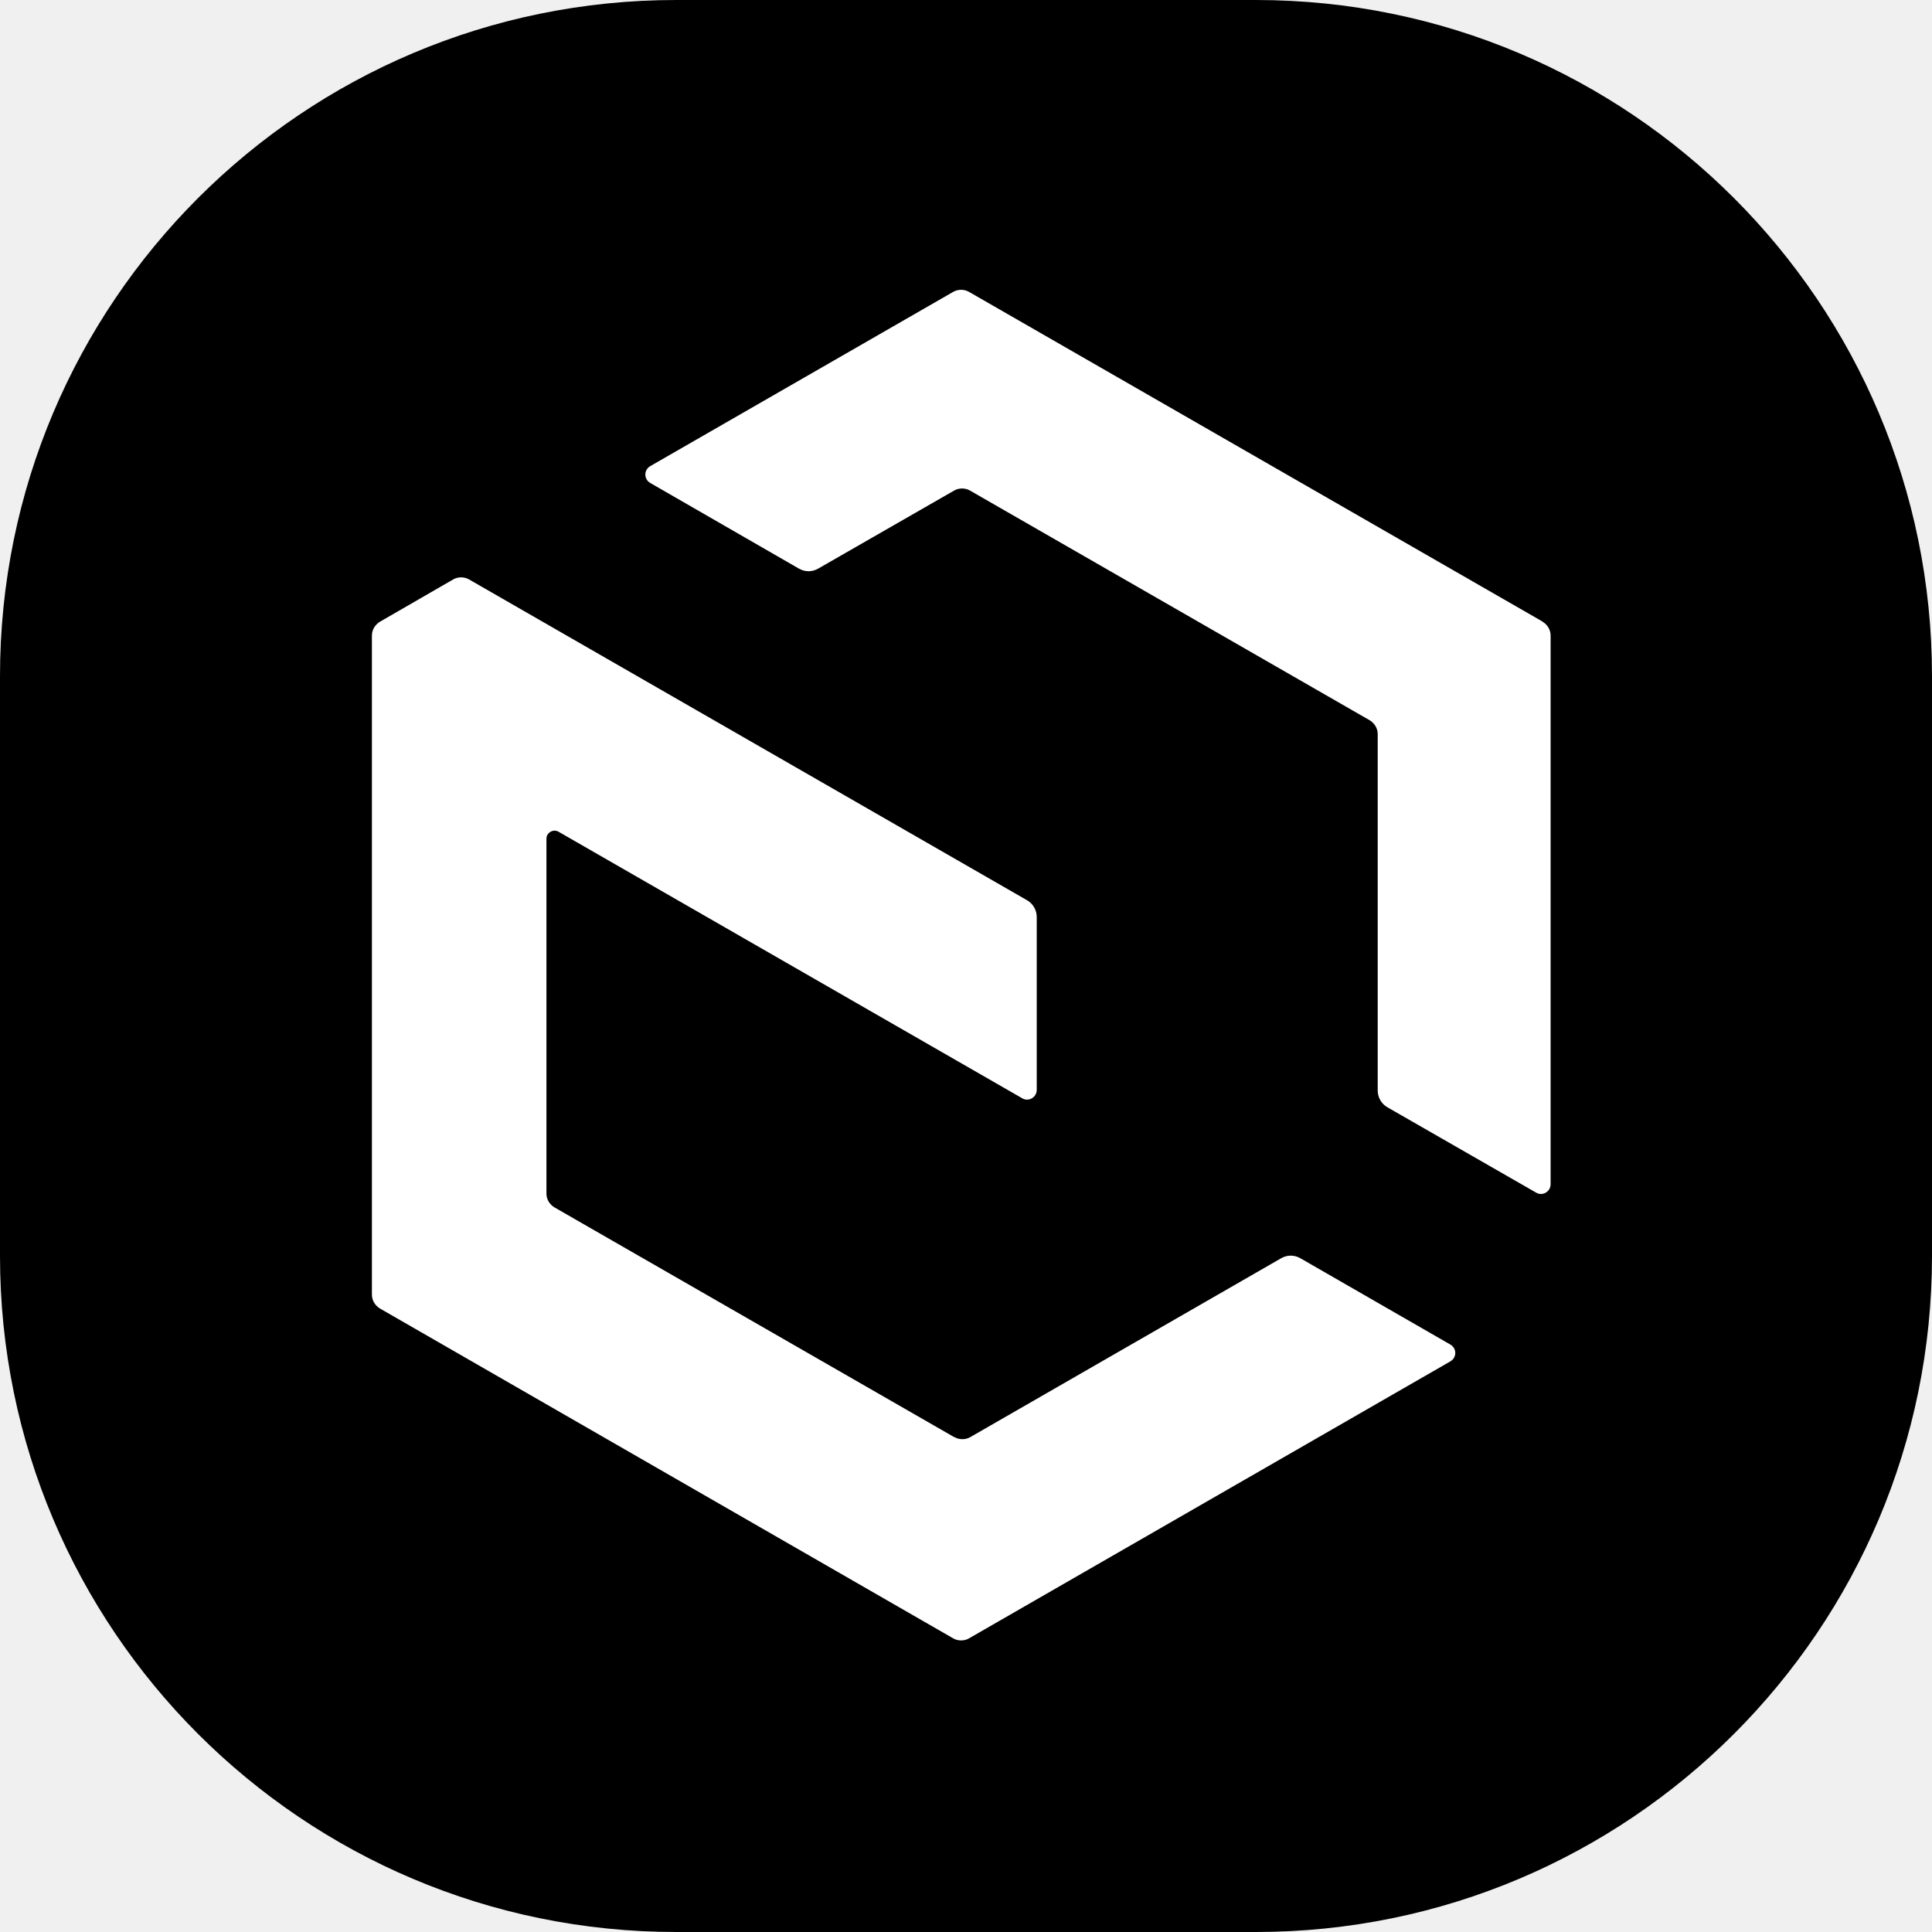
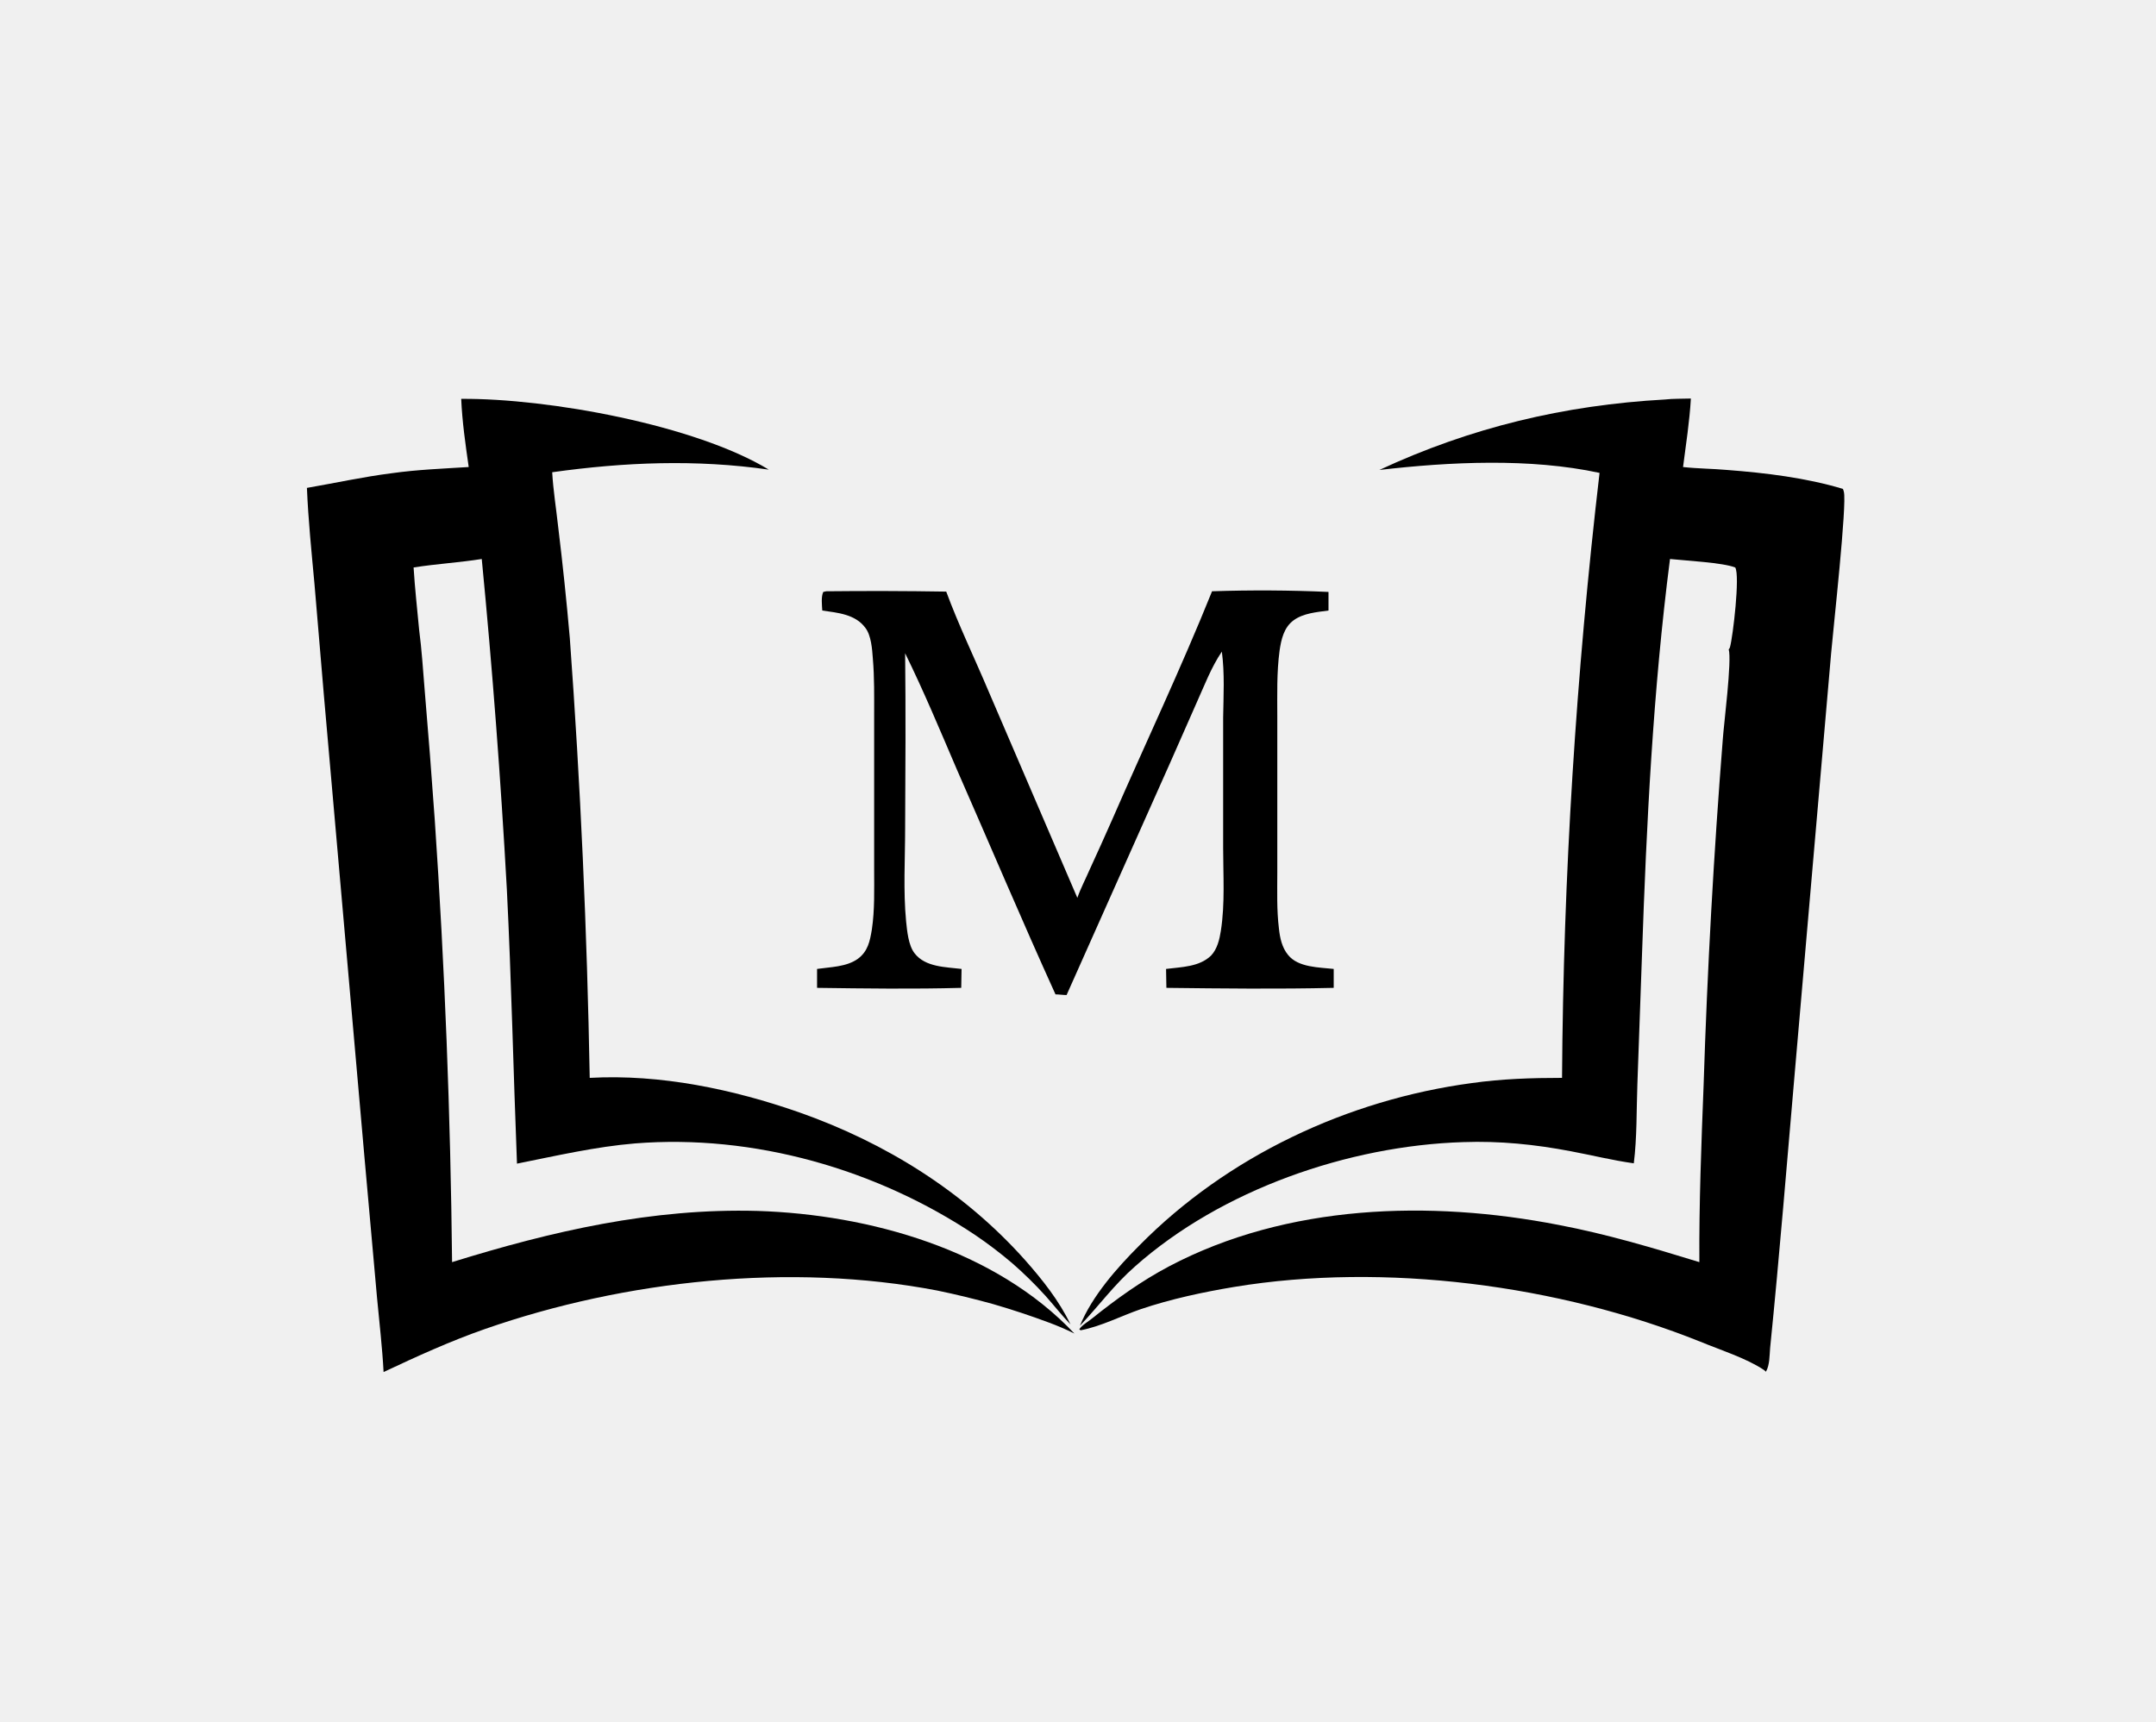
- <svg xmlns="http://www.w3.org/2000/svg" version="1.1" width="1000" height="1000">
-   <style>
-     #light-icon {
-       display: inline;
-     }
-     #dark-icon {
-       display: none;
-     }
- 
-     @media (prefers-color-scheme: dark) {
-       #light-icon {
-         display: none;
-       }
-       #dark-icon {
-         display: inline;
-       }
-     }
-   </style>
-   <g id="light-icon">
-     <svg version="1.1" width="1000" height="1000">
-       <g clip-path="url(#SvgjsClipPath1059)">
-         <rect width="1000" height="1000" fill="#000000" />
-         <g transform="matrix(5,0,0,5,192.5,150)">
-           <svg version="1.1" width="123" height="140">
-             <svg width="123" height="140" viewBox="0 0 123 140" fill="none">
-               <path d="M60.257 118.758L18.904 94.992C18.402 94.692 18.067 94.158 18.067 93.558V56.825C18.067 56.192 18.77 55.792 19.305 56.092L67.316 83.692C67.986 84.092 68.822 83.592 68.822 82.825V64.925C68.822 64.225 68.454 63.558 67.818 63.192L10.071 29.992C9.569 29.692 8.9 29.692 8.398 29.992L0.836 34.358C0.335 34.658 0 35.192 0 35.792V104.025C0 104.625 0.335 105.158 0.836 105.458L60.157 139.592C60.658 139.892 61.328 139.892 61.829 139.592L111.647 110.925C112.317 110.525 112.317 109.592 111.647 109.192L96.123 100.258C95.487 99.892 94.751 99.892 94.116 100.258L61.963 118.758C61.461 119.058 60.792 119.058 60.29 118.758H60.257Z" fill="white" />
-               <path d="M121.149 34.325L61.829 0.225C61.328 -0.075 60.658 -0.075 60.157 0.225L28.807 18.258C28.138 18.658 28.138 19.592 28.807 19.992L44.197 28.858C44.833 29.225 45.569 29.225 46.205 28.858L60.257 20.792C60.759 20.492 61.428 20.492 61.93 20.792L103.283 44.558C103.785 44.858 104.12 45.392 104.12 45.992V82.892C104.12 83.592 104.488 84.258 105.123 84.625L120.514 93.458C121.183 93.858 122.019 93.358 122.019 92.592V35.792C122.019 35.192 121.685 34.658 121.183 34.358L121.149 34.325Z" fill="white" />
-             </svg>
-           </svg>
-         </g>
-       </g>
-       <defs>
-         <clipPath id="SvgjsClipPath1059">
-           <rect width="1000" height="1000" x="0" y="0" rx="350" ry="350" />
-         </clipPath>
-       </defs>
-     </svg>
-   </g>
-   <g id="dark-icon">
-     <svg version="1.1" width="1000" height="1000">
-       <g clip-path="url(#SvgjsClipPath1060)">
-         <rect width="1000" height="1000" fill="#000000" />
-         <g transform="matrix(5,0,0,5,192.5,150)">
-           <svg version="1.1" width="123" height="140">
-             <svg width="123" height="140" viewBox="0 0 123 140" fill="none">
-               <path d="M60.257 118.758L18.904 94.992C18.402 94.692 18.067 94.158 18.067 93.558V56.825C18.067 56.192 18.77 55.792 19.305 56.092L67.316 83.692C67.986 84.092 68.822 83.592 68.822 82.825V64.925C68.822 64.225 68.454 63.558 67.818 63.192L10.071 29.992C9.569 29.692 8.9 29.692 8.398 29.992L0.836 34.358C0.335 34.658 0 35.192 0 35.792V104.025C0 104.625 0.335 105.158 0.836 105.458L60.157 139.592C60.658 139.892 61.328 139.892 61.829 139.592L111.647 110.925C112.317 110.525 112.317 109.592 111.647 109.192L96.123 100.258C95.487 99.892 94.751 99.892 94.116 100.258L61.963 118.758C61.461 119.058 60.792 119.058 60.29 118.758H60.257Z" fill="white" />
-               <path d="M121.149 34.325L61.829 0.225C61.328 -0.075 60.658 -0.075 60.157 0.225L28.807 18.258C28.138 18.658 28.138 19.592 28.807 19.992L44.197 28.858C44.833 29.225 45.569 29.225 46.205 28.858L60.257 20.792C60.759 20.492 61.428 20.492 61.93 20.792L103.283 44.558C103.785 44.858 104.12 45.392 104.12 45.992V82.892C104.12 83.592 104.488 84.258 105.123 84.625L120.514 93.458C121.183 93.858 122.019 93.358 122.019 92.592V35.792C122.019 35.192 121.685 34.658 121.183 34.358L121.149 34.325Z" fill="white" />
-             </svg>
-           </svg>
-         </g>
-       </g>
-       <defs>
-         <clipPath id="SvgjsClipPath1060">
-           <rect width="1000" height="1000" x="0" y="0" rx="350" ry="350" />
-         </clipPath>
-       </defs>
-     </svg>
-   </g>
+ <svg xmlns="http://www.w3.org/2000/svg" version="1.1" width="661" height="528">
+   <svg version="1.2" viewBox="0 0 661 528" width="661" height="528">
+     <style>
+ 		.s0 { fill: #000000 } 
+ 	</style>
+     <path class="s0" d="m143.7 143.2c-1-7-2-13.9-2.3-20.9 26.7-0.2 71.7 8 94.3 21.7-22.3-3.2-44.2-2.3-66.4 0.8 0.3 5.5 1.2 11 1.8 16.5q2.1 17.2 3.6 34.4 4.9 67.3 6.1 134.8c21.7-1.2 44 3.5 64.3 10.6 26.4 9.3 50.5 24.3 69.2 45.3 5.3 6 10.4 12.4 13.9 19.7-2.7-2.8-5.1-5.9-7.7-8.8q-4.8-5.3-10.2-10-5.4-4.6-11.3-8.6c-30.2-20.2-67.9-31-104.3-28.1-12.1 1-24.2 3.8-36.2 6.2-1.1-28-1.7-56-3.1-84q-2.8-50.8-7.7-101.4c-6.9 1.1-14 1.5-20.9 2.6 0.4 6.4 1.1 12.7 1.7 19.1 0.8 6.1 1.2 12.4 1.7 18.5q1.7 20 3.1 39.9 4.6 67.7 5.3 135.5c30.6-9.5 61.4-16.6 93.7-15.7 34.3 1.1 72.9 11.9 97.1 37.6-2.6-1.3-5.2-2.4-7.9-3.4q-8.3-3.1-16.9-5.6-8.6-2.4-17.3-4.2c-44.9-8.6-95.6-3.2-138.6 11.8-10.6 3.7-20.9 8.4-31.1 13.2-0.4-7.6-1.3-15.2-2-22.7l-3.9-43.6-12.4-141.2-2.9-34.3c-0.9-9.8-1.9-19.5-2.3-29.3 8.7-1.5 17.3-3.4 26-4.5 7.8-1.1 15.7-1.4 23.6-1.9z" />
+     <path class="s0" d="m422.9 144.1c27.9-13 56.7-19.9 87.5-21.6 2.6-0.3 5.3-0.2 8-0.3-0.4 7-1.5 14-2.4 21 4.5 0.5 9 0.5 13.5 0.9 11.8 0.9 24.2 2.4 35.5 5.8q0.2 0.4 0.3 0.9c1 3.6-3.2 41.5-3.9 49.5l-11 126.9c-2.5 28.7-4.8 57.4-7.7 86.1-0.2 2.2-0.1 5.3-1.3 7.3-0.2-0.2-0.4-0.4-0.7-0.6-5.2-3.5-13.6-6.2-19.4-8.6-43.3-17.4-96.8-24.4-142.9-16.8-9.6 1.6-19.4 3.7-28.6 6.8-6.1 2.1-12.2 5.3-18.5 6.5l-0.4-0.3c0.8-1.3 2.8-2.4 4-3.4 7.5-6 15-11.4 23.5-15.9 36.2-19.1 80-20.4 119.5-12.7 14.7 2.8 28.8 7 43.1 11.4-0.1-18 0.6-36.2 1.3-54.2q1.7-53.3 5.9-106.3c0.3-4.4 2.8-24 1.8-27.4 0.2-0.2 0.3-0.3 0.4-0.7 0.9-3.3 3.1-21.9 1.6-24.4-3.8-1.5-15.3-2.1-20-2.6-5.2 40.3-7.2 81.1-8.6 121.7l-1.4 39.3c-0.3 8-0.1 16.4-1.1 24.3-6.5-0.9-12.9-2.5-19.3-3.7-11-2.1-21.8-3.2-33-2.8-35.2 1.1-74.1 14.6-100.6 38.1-6.4 5.6-11.1 12.1-16.9 18.2 3.7-9.1 11.4-17.8 18.2-24.6 27-27.4 63.9-44.7 101.9-49.8 9.2-1.3 18.4-1.6 27.7-1.6q0.3-46.5 3.2-92.9 2.9-46.4 8.3-92.6c-21.3-4.6-45.9-3.4-67.5-0.9z" />
+     <path class="s0" d="m252.1 187.2c-0.1-1.7-0.4-4.2 0.3-5.7l0.9-0.2q18.4-0.2 36.8 0.1c3.8 10.3 8.7 20.4 13 30.6l27.2 63.3c1-2.9 2.5-5.7 3.7-8.5q3.5-7.6 6.9-15.3c10.2-23.4 21.2-46.6 30.7-70.2q17.9-0.6 35.7 0.2v5.7c-3.6 0.5-7.7 0.8-10.7 3-3 2.2-3.8 5.9-4.3 9.3-0.9 6.7-0.7 13.5-0.7 20.2v25 22.9c0 5.6-0.2 11.4 0.5 17.1 0.3 2.8 0.9 5.8 2.8 8.1 3.1 3.9 9.6 3.8 14 4.3v5.8c-17.1 0.4-34.2 0.2-51.3 0l-0.1-5.8c4.7-0.6 10.2-0.6 13.8-4.1 1.9-2 2.6-5 3-7.6 1.3-8.3 0.7-17.1 0.7-25.4v-40c0.1-6.6 0.5-13.5-0.4-20.2-3.3 4.9-5.3 10.3-7.7 15.6l-8.2 18.6-31.7 71.1c-1.1 0-2.3-0.2-3.4-0.2-10.4-22.9-20.2-46.1-30.3-69.1-5.1-11.9-10.1-23.9-15.8-35.5 0.2 17.9 0.1 35.8 0 53.8 0 9.4-0.6 19 0.3 28.4 0.3 2.9 0.7 7.4 2.6 9.8 3.3 4.3 9.6 4.2 14.4 4.8l-0.1 5.8c-14.7 0.4-29.5 0.2-44.2 0v-5.8c4.1-0.6 9-0.6 12.5-3.1 3.1-2.3 3.7-5.4 4.3-9 0.9-6 0.7-12.2 0.7-18.3v-22.3-25c0-5.8 0.1-11.7-0.4-17.5-0.2-2.8-0.5-7.1-2.3-9.4-3.1-4.2-8.5-4.6-13.2-5.3z" />
+   </svg>
+   <style>@media (prefers-color-scheme: light) { :root { filter: none; } }
+ @media (prefers-color-scheme: dark) { :root { filter: none; } }
+ </style>
</svg>
